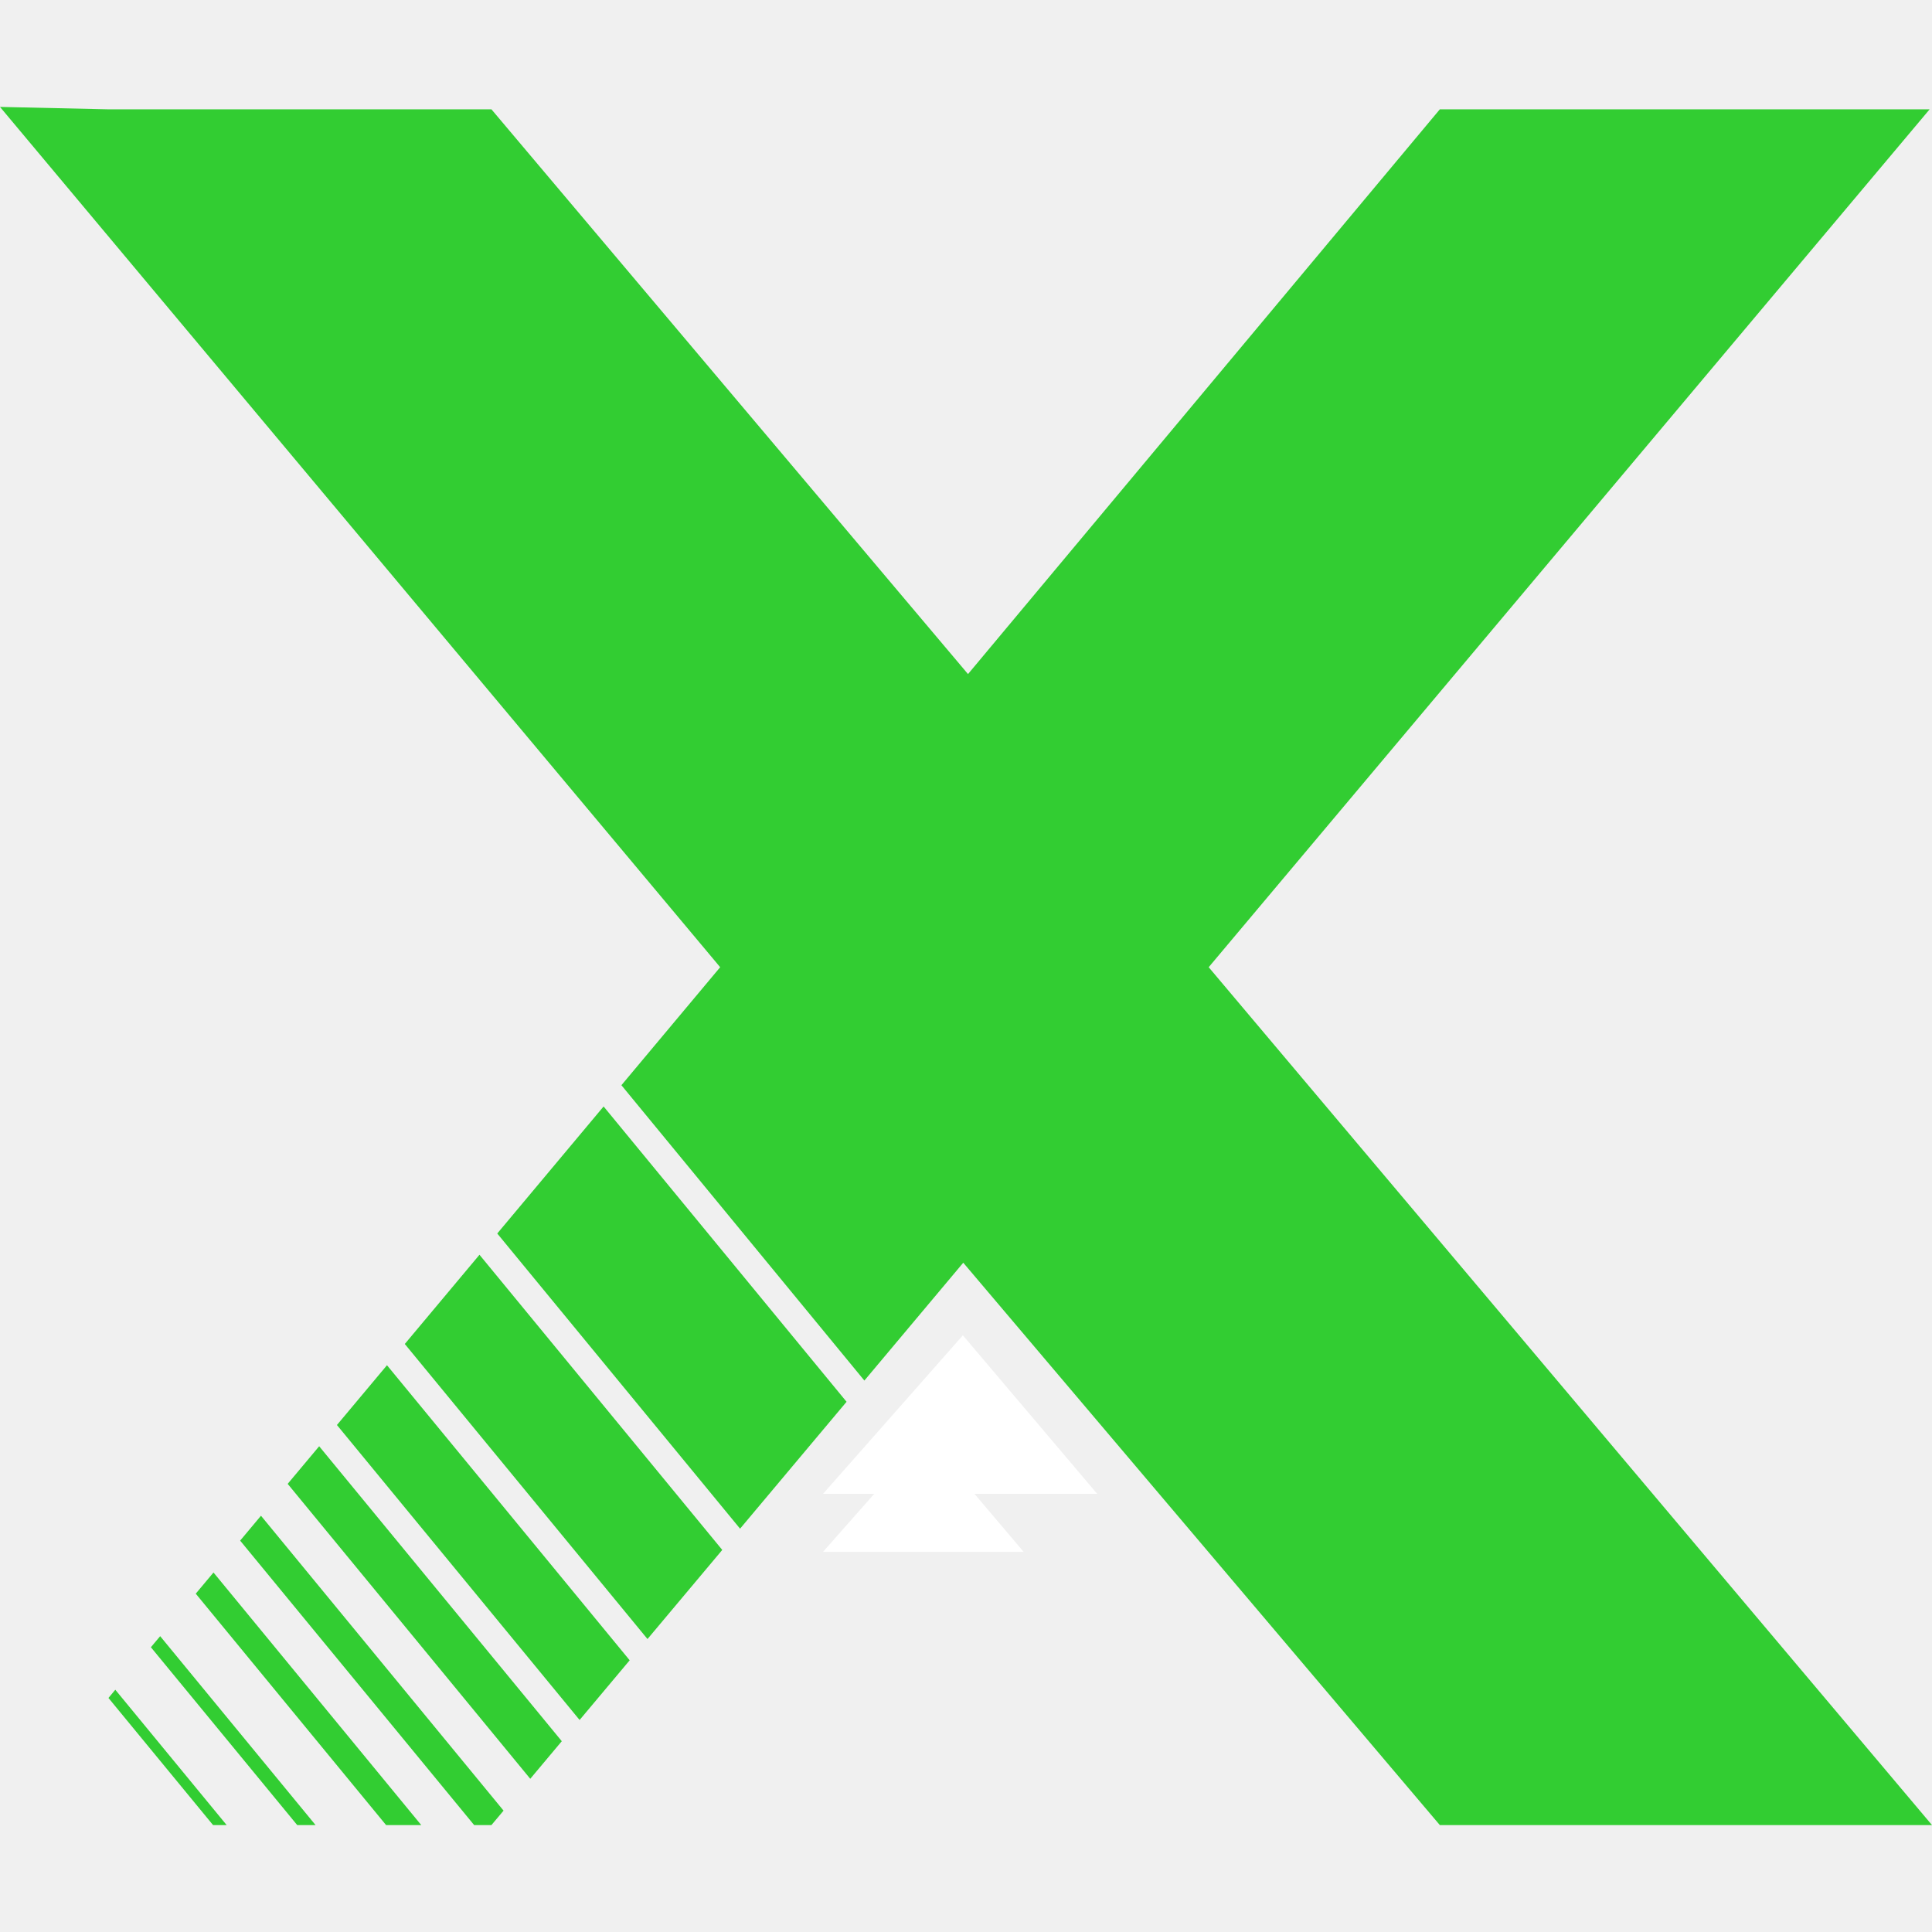
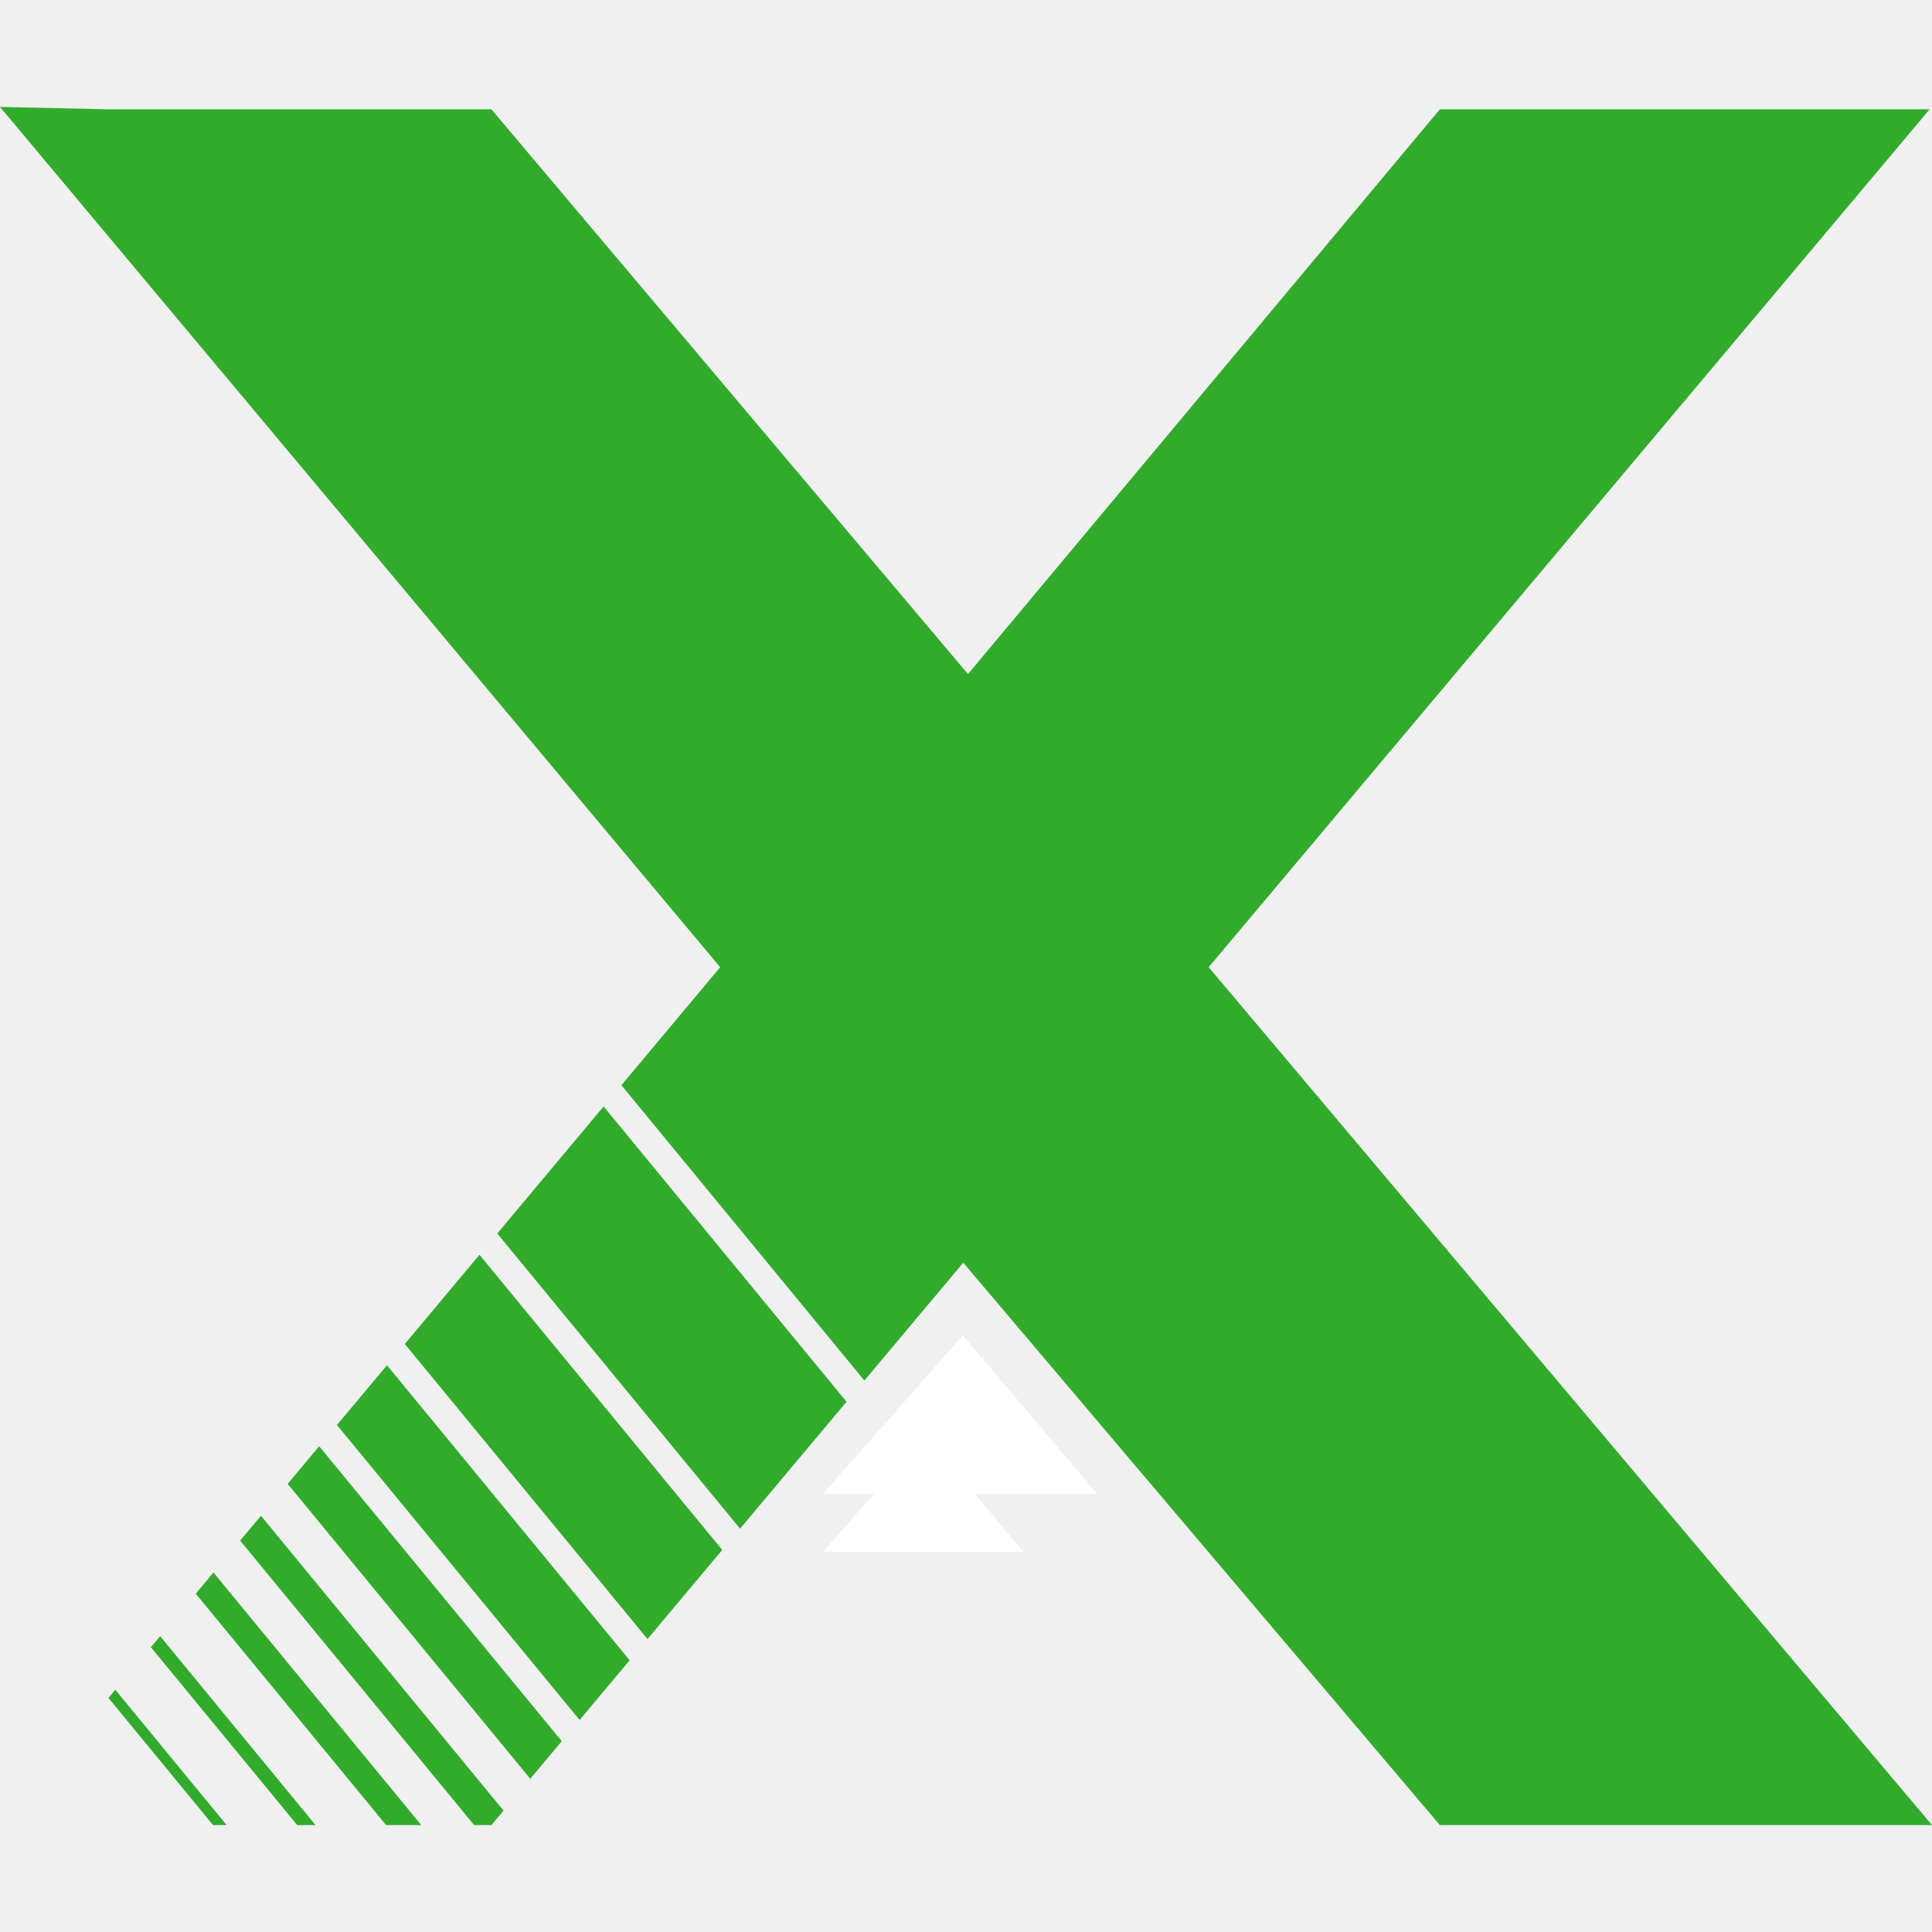
<svg xmlns="http://www.w3.org/2000/svg" id="Layer_1" data-name="Layer 1" viewBox="0 0 500 500">
  <defs>
    <style>
      .cls-1 {
        fill: #fff;
      }

      .cls-2 {
-         fill: #32cd32;
+         fill: #32ab2d;
      }
    </style>
  </defs>
  <polygon class="cls-2" points="55.14 472.33 58.66 472.33 29.84 437.3 28.07 439.43 55.14 472.33" />
  <polygon class="cls-2" points="76.92 472.33 81.67 472.33 41.45 423.44 39.05 426.3 76.92 472.33" />
  <polygon class="cls-2" points="99.92 472.33 109.02 472.33 55.25 406.96 50.66 412.44 99.92 472.33" />
  <polygon class="cls-2" points="67.54 392.27 62.15 398.71 122.71 472.33 127.18 472.33 130.32 468.59 67.54 392.27" />
  <polygon class="cls-2" points="137.23 460.35 145.39 450.62 82.6 374.29 74.45 384.02 137.23 460.35" />
  <polygon class="cls-2" points="150 445.13 162.96 429.68 100.15 353.32 87.2 368.79 150 445.13" />
  <polygon class="cls-2" points="167.57 424.18 186.92 401.12 124.09 324.73 104.76 347.82 167.57 424.18" />
  <polygon class="cls-2" points="191.53 395.62 219.09 362.78 156.21 286.35 128.69 319.23 191.53 395.62" />
  <polygon class="cls-2" points="499.39 28.29 471.93 28.29 372.63 28.29 250.52 174.45 127.18 28.29 27.88 28.29 0 27.67 186.38 250.31 160.82 280.85 223.7 357.29 249.29 326.79 372.63 472.33 471.93 472.33 500 472.33 312.81 250.31 499.39 28.29" />
  <polygon class="cls-1" points="249.19 345.58 283.95 386.6 213.01 386.6 249.19 345.58" />
  <polygon class="cls-1" points="239.48 371.6 264.91 401.61 213.01 401.61 239.48 371.6" />
</svg>
